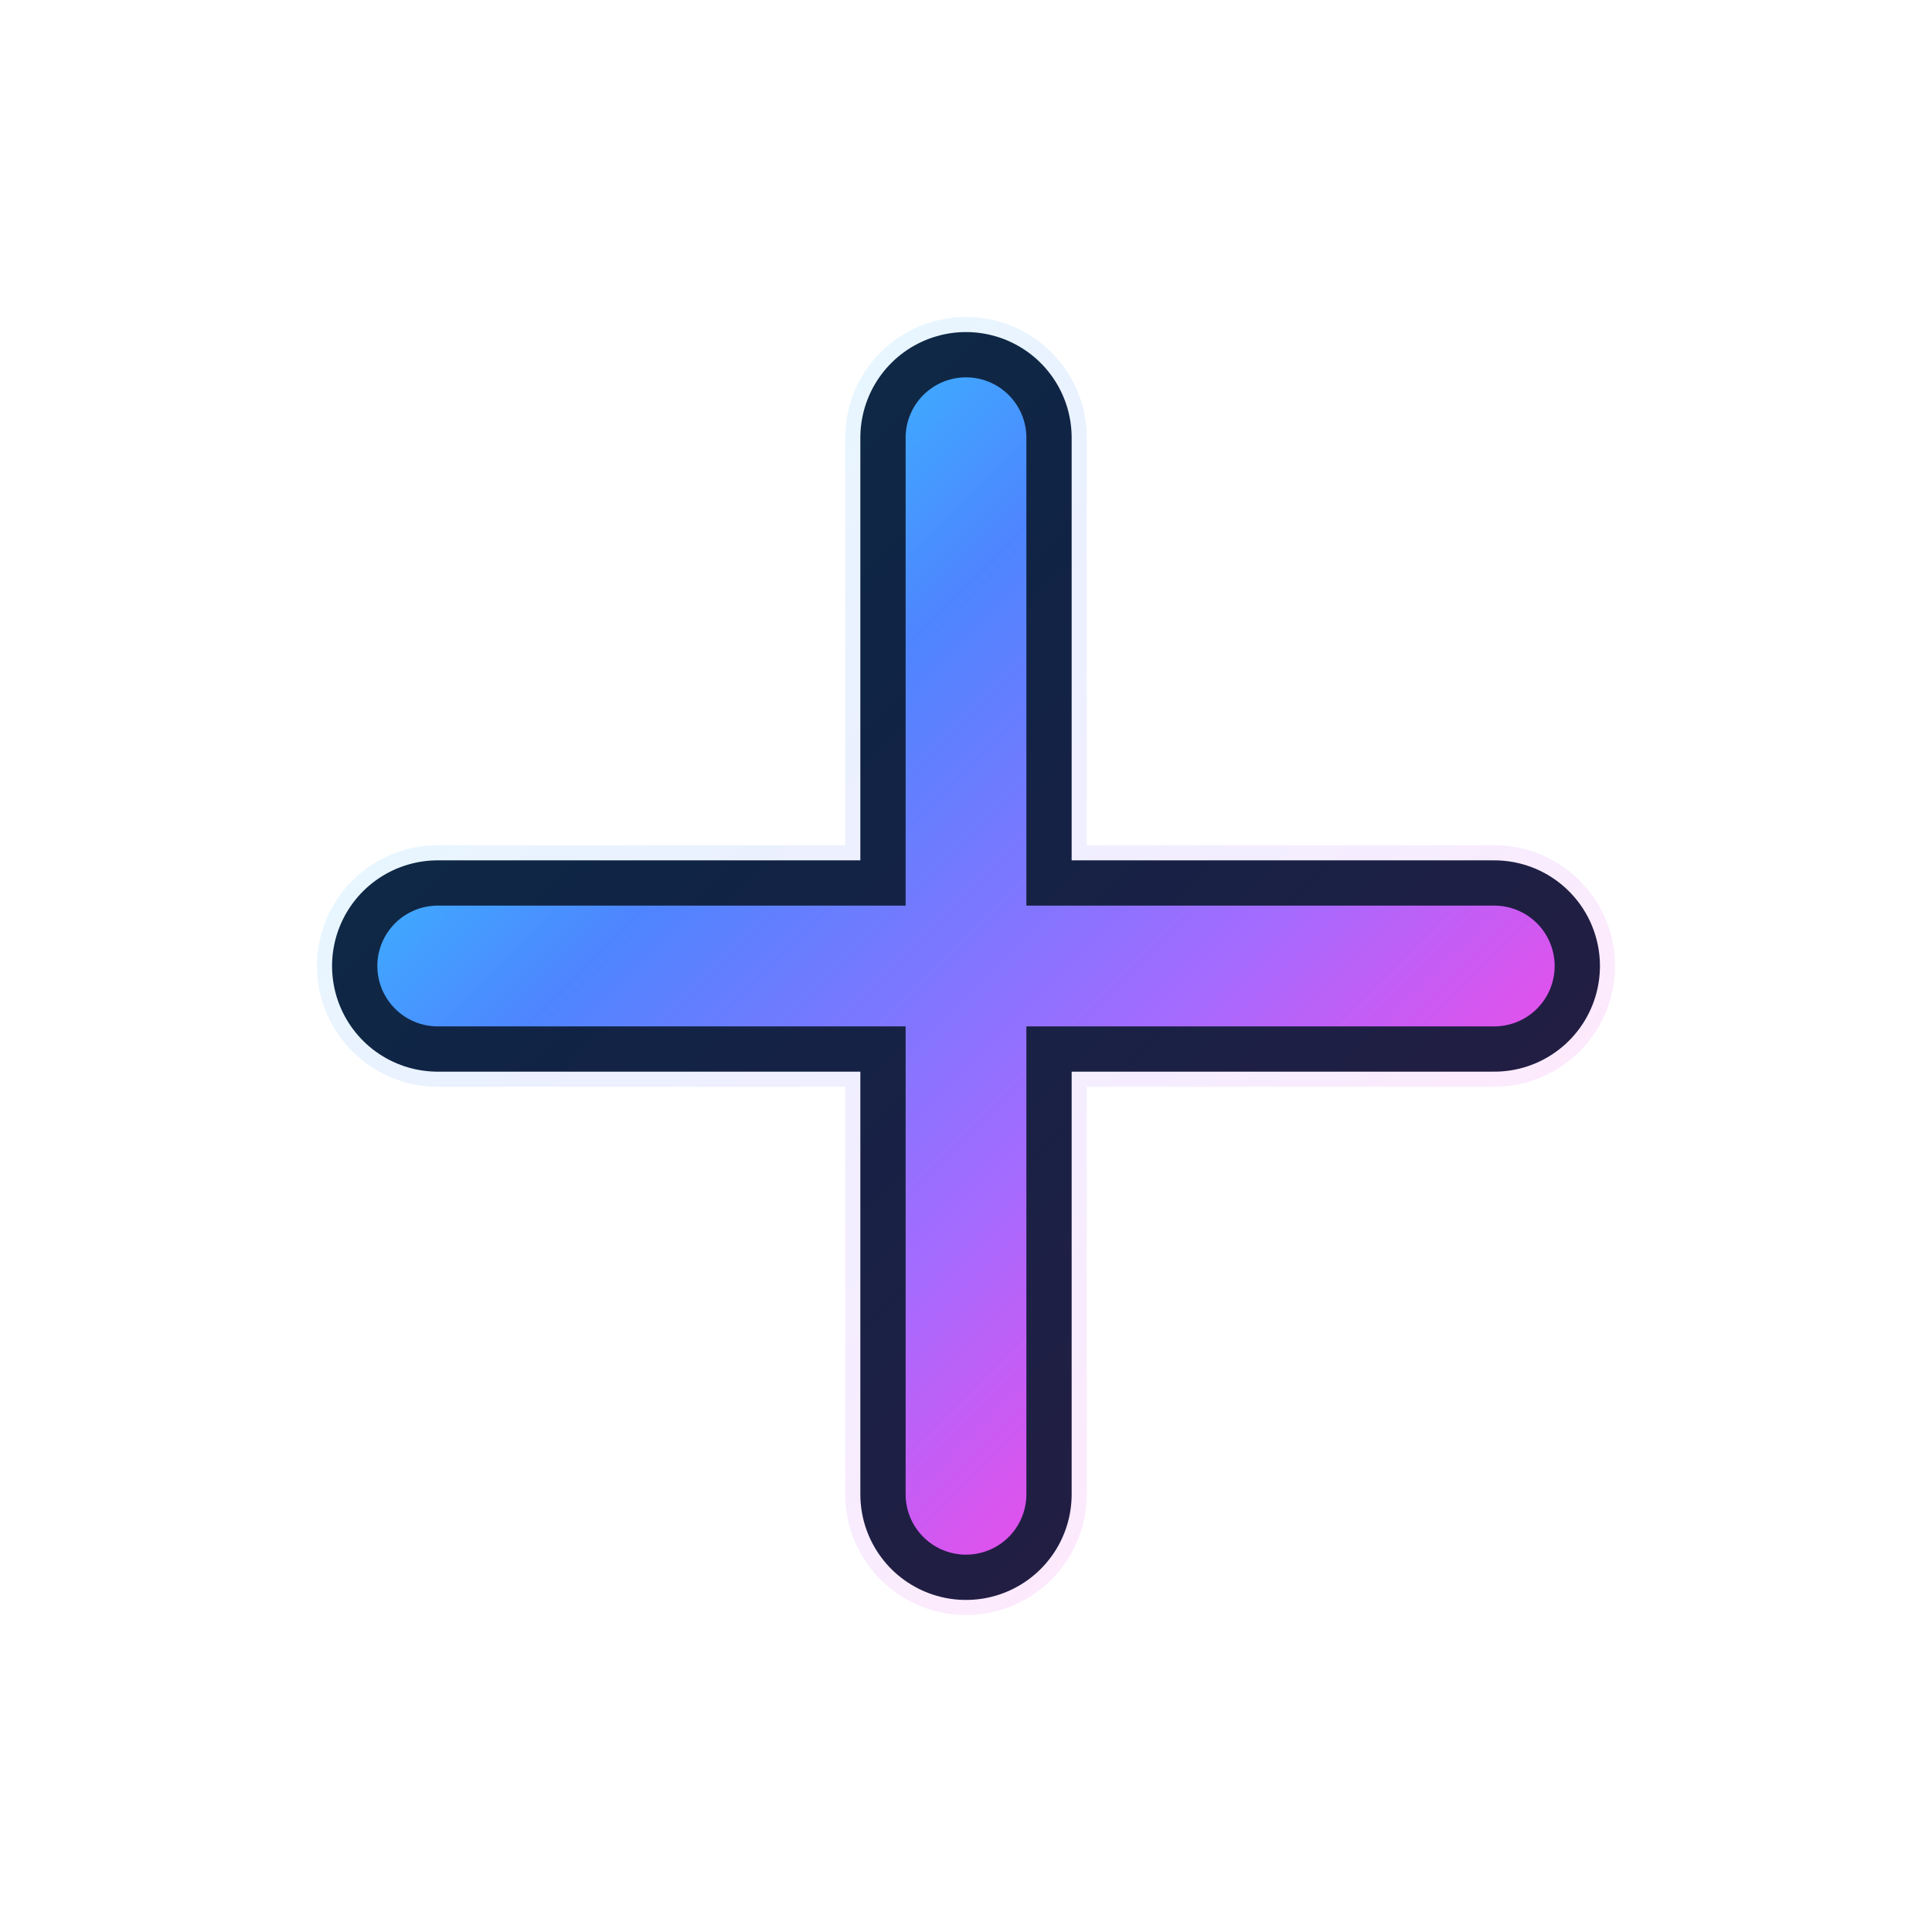
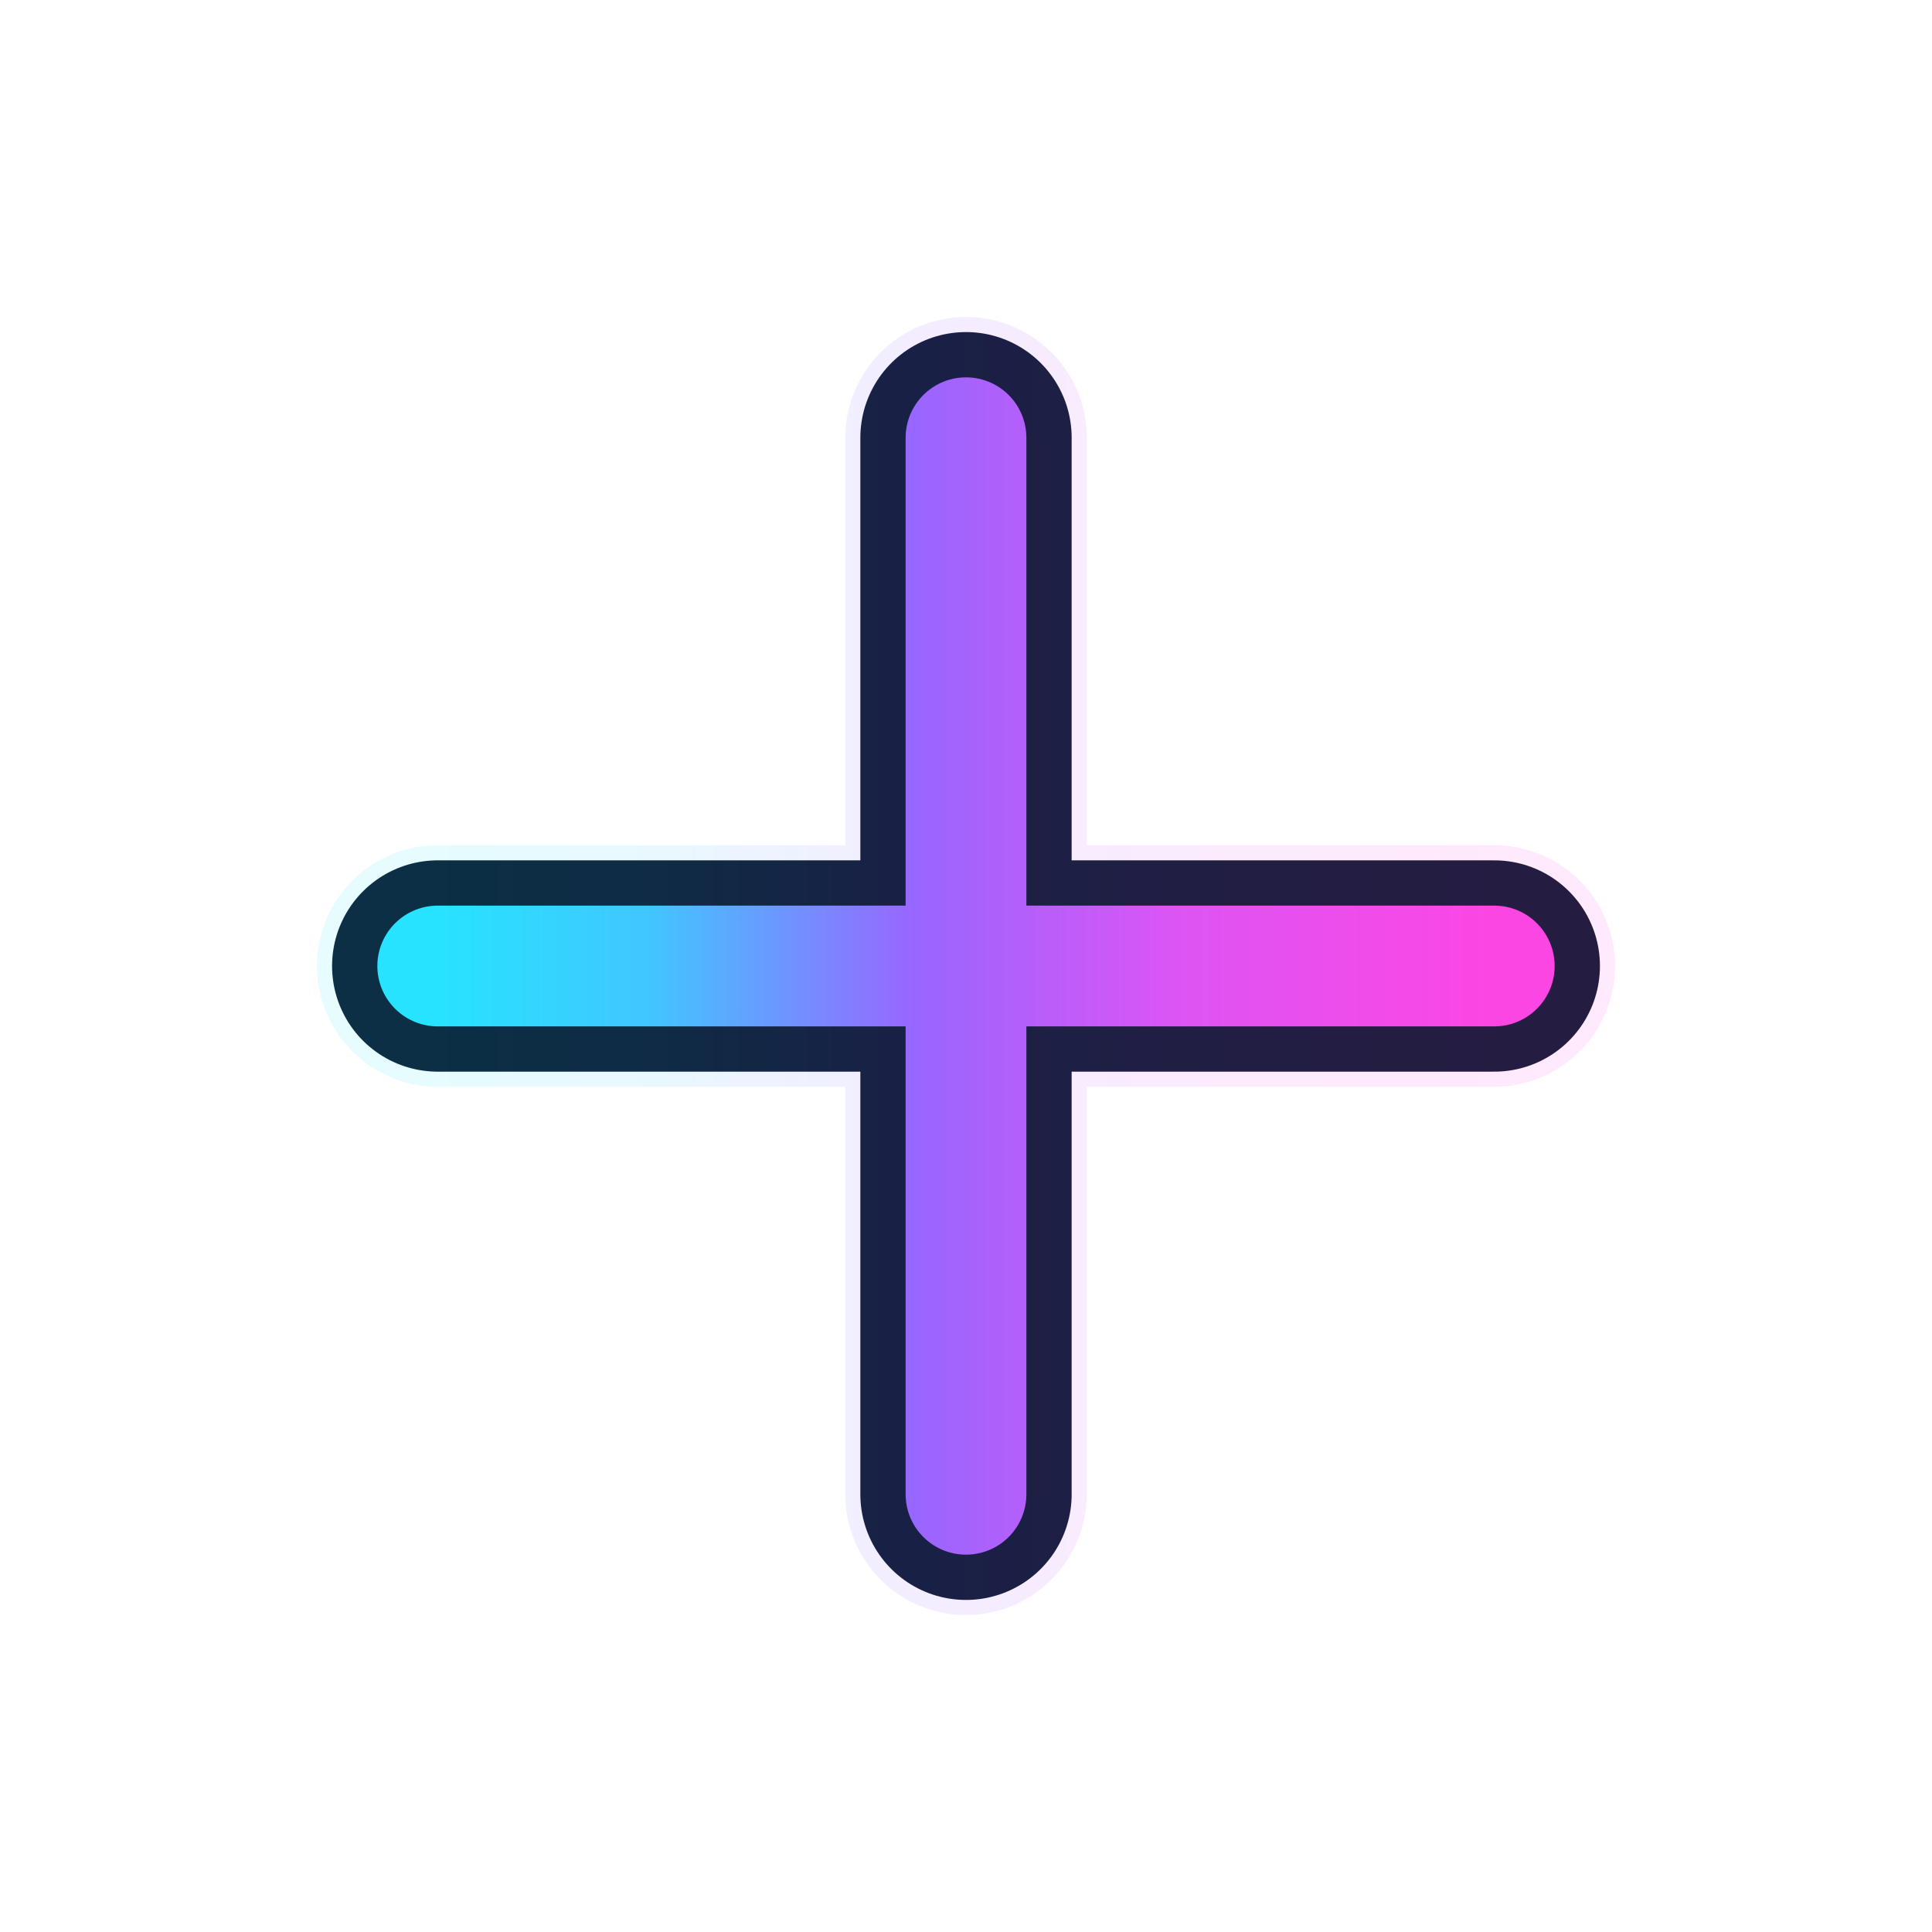
<svg xmlns="http://www.w3.org/2000/svg" width="32" height="32" viewBox="0 0 32 32" fill="none">
  <defs>
-     <linearGradient id="ink" x1="5" y1="5" x2="19" y2="19" gradientUnits="userSpaceOnUse">
+     <linearGradient id="ink" x1="5" y1="5" x2="19" y2="5" gradientUnits="userSpaceOnUse">
      <stop stop-color="#27e3ff" />
-       <stop offset=".32" stop-color="#4e85ff" />
-       <stop offset=".62" stop-color="#a46bff" />
-       <stop offset=".88" stop-color="#fc46e3" />
+       <stop offset=".2" stop-color="#41c6ff" />
+       <stop offset=".45" stop-color="#9866ff" />
+       <stop offset=".7" stop-color="#dc55f4" />
+       <stop offset="1" stop-color="#fc46e3" />
    </linearGradient>
  </defs>
  <g stroke-linecap="round" stroke-linejoin="round">
    <g stroke="#08172c" stroke-width="2.8" opacity="1">
      <g transform="translate(1 1) scale(1.25)">
        <path d="M12 5v14M5 12h14" />
      </g>
    </g>
    <g stroke="url(#ink)" stroke-width="1.6" opacity="1">
      <g transform="translate(1 1) scale(1.25)">
        <path d="M12 5v14M5 12h14" />
      </g>
    </g>
    <g stroke="url(#ink)" stroke-width="3.2" opacity="0.12">
      <g transform="translate(1 1) scale(1.25)">
        <path d="M12 5v14M5 12h14" />
      </g>
    </g>
  </g>
</svg>
